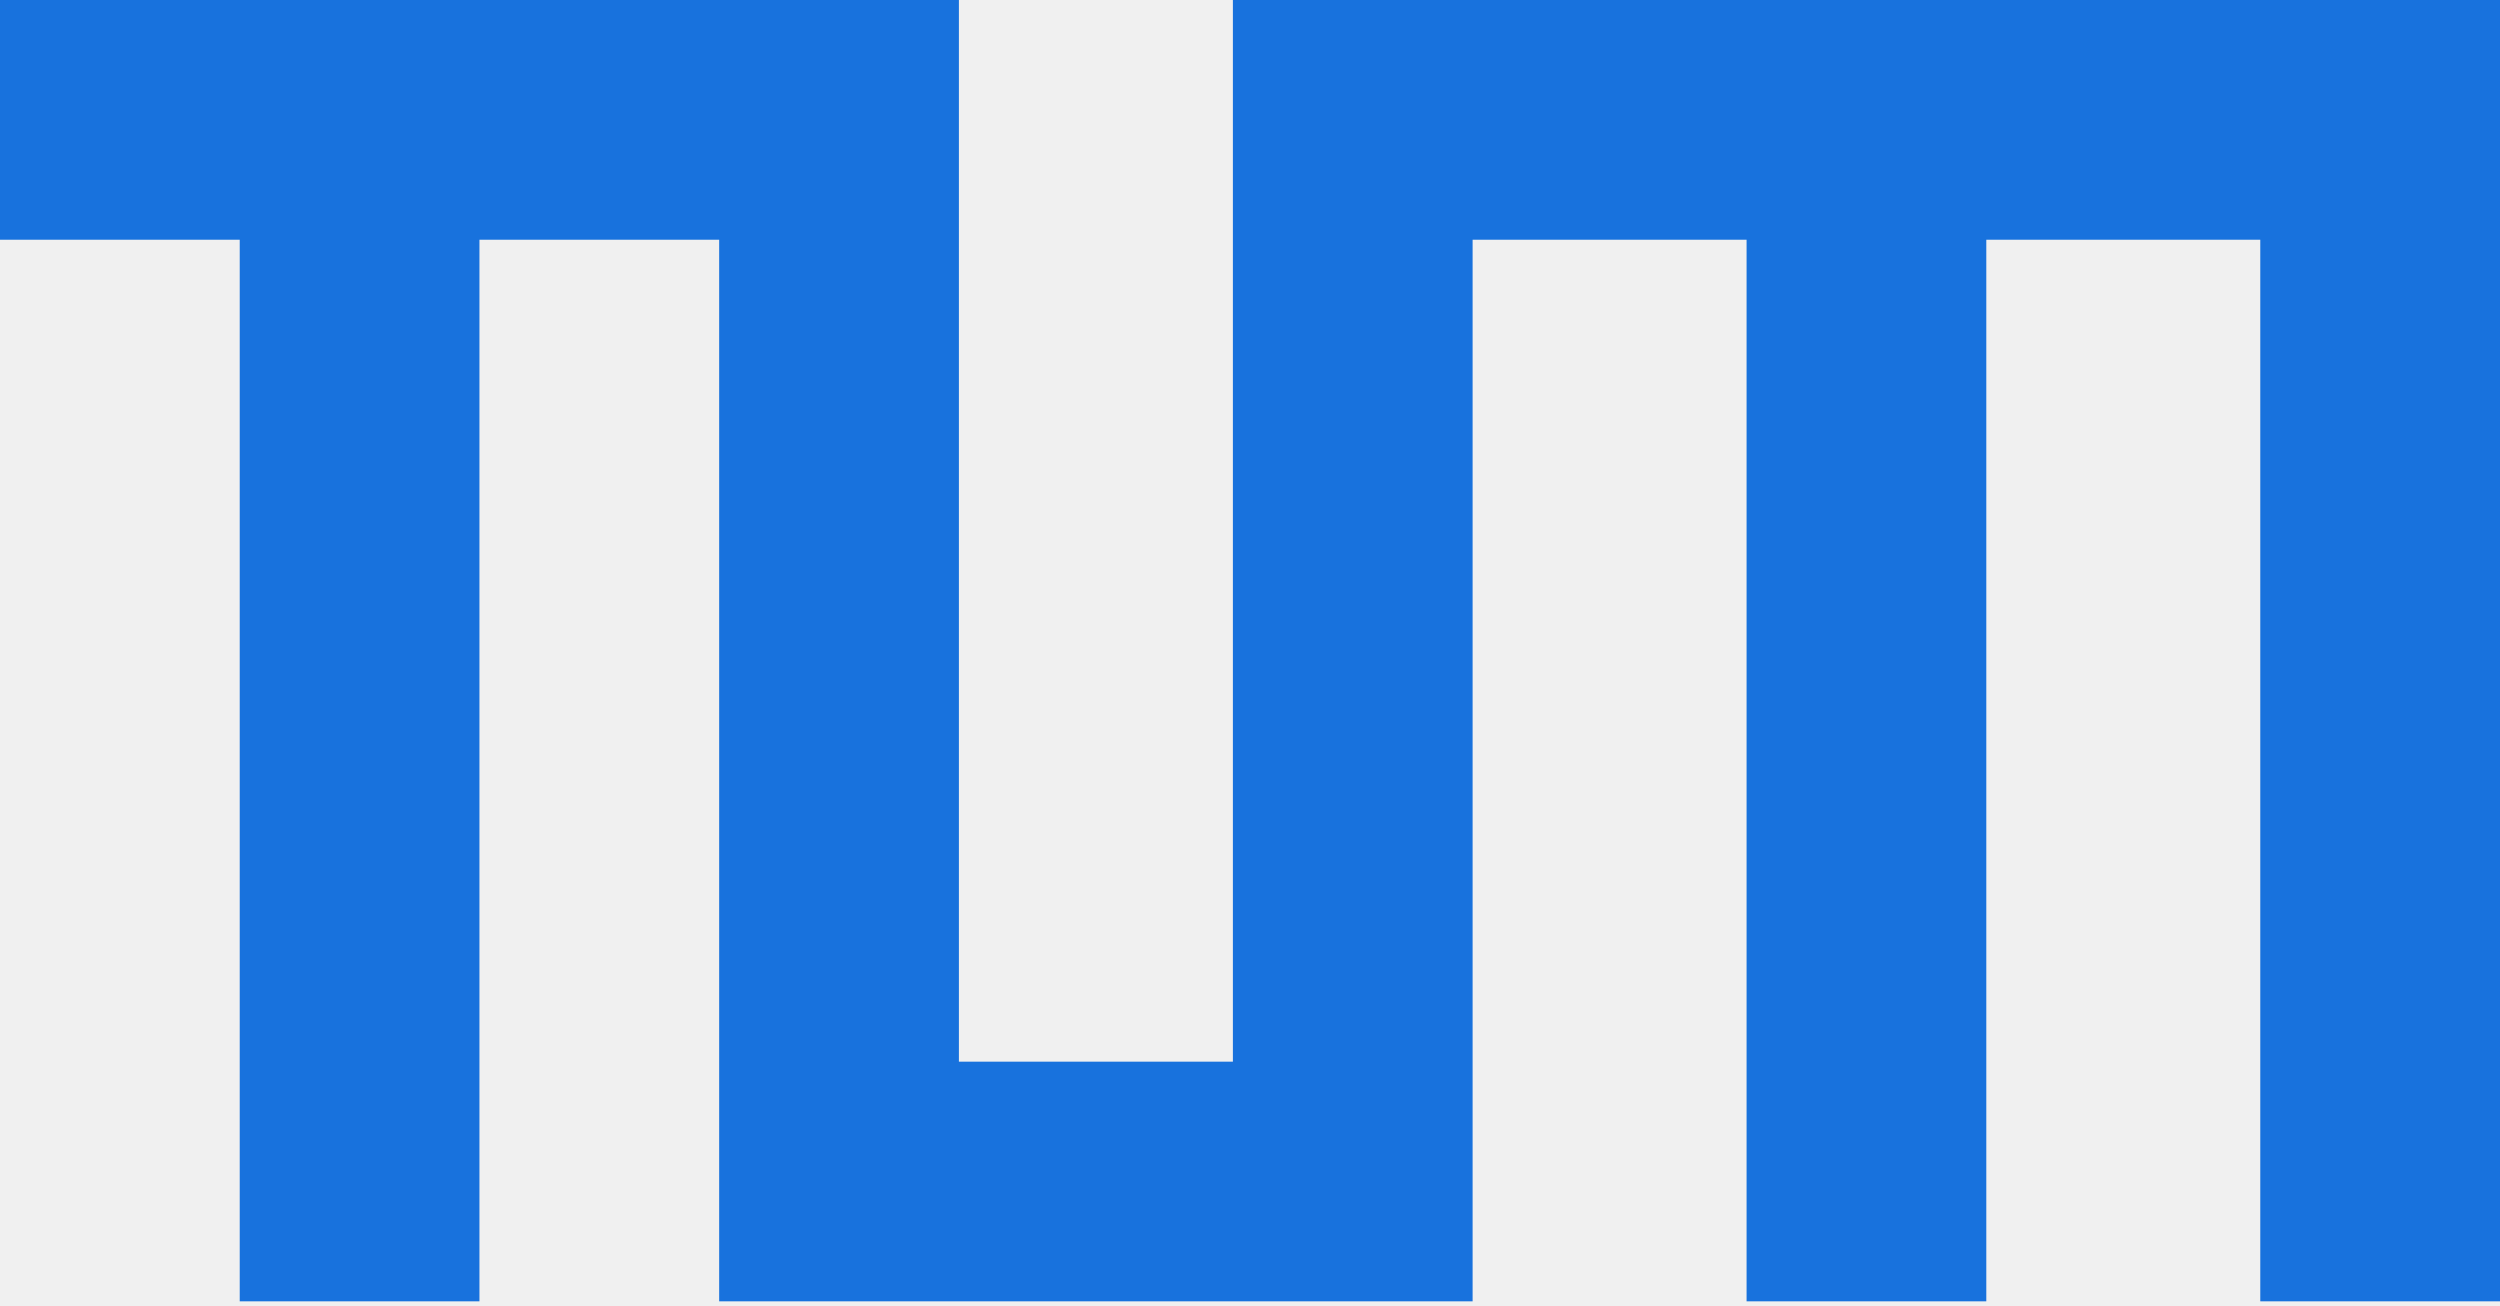
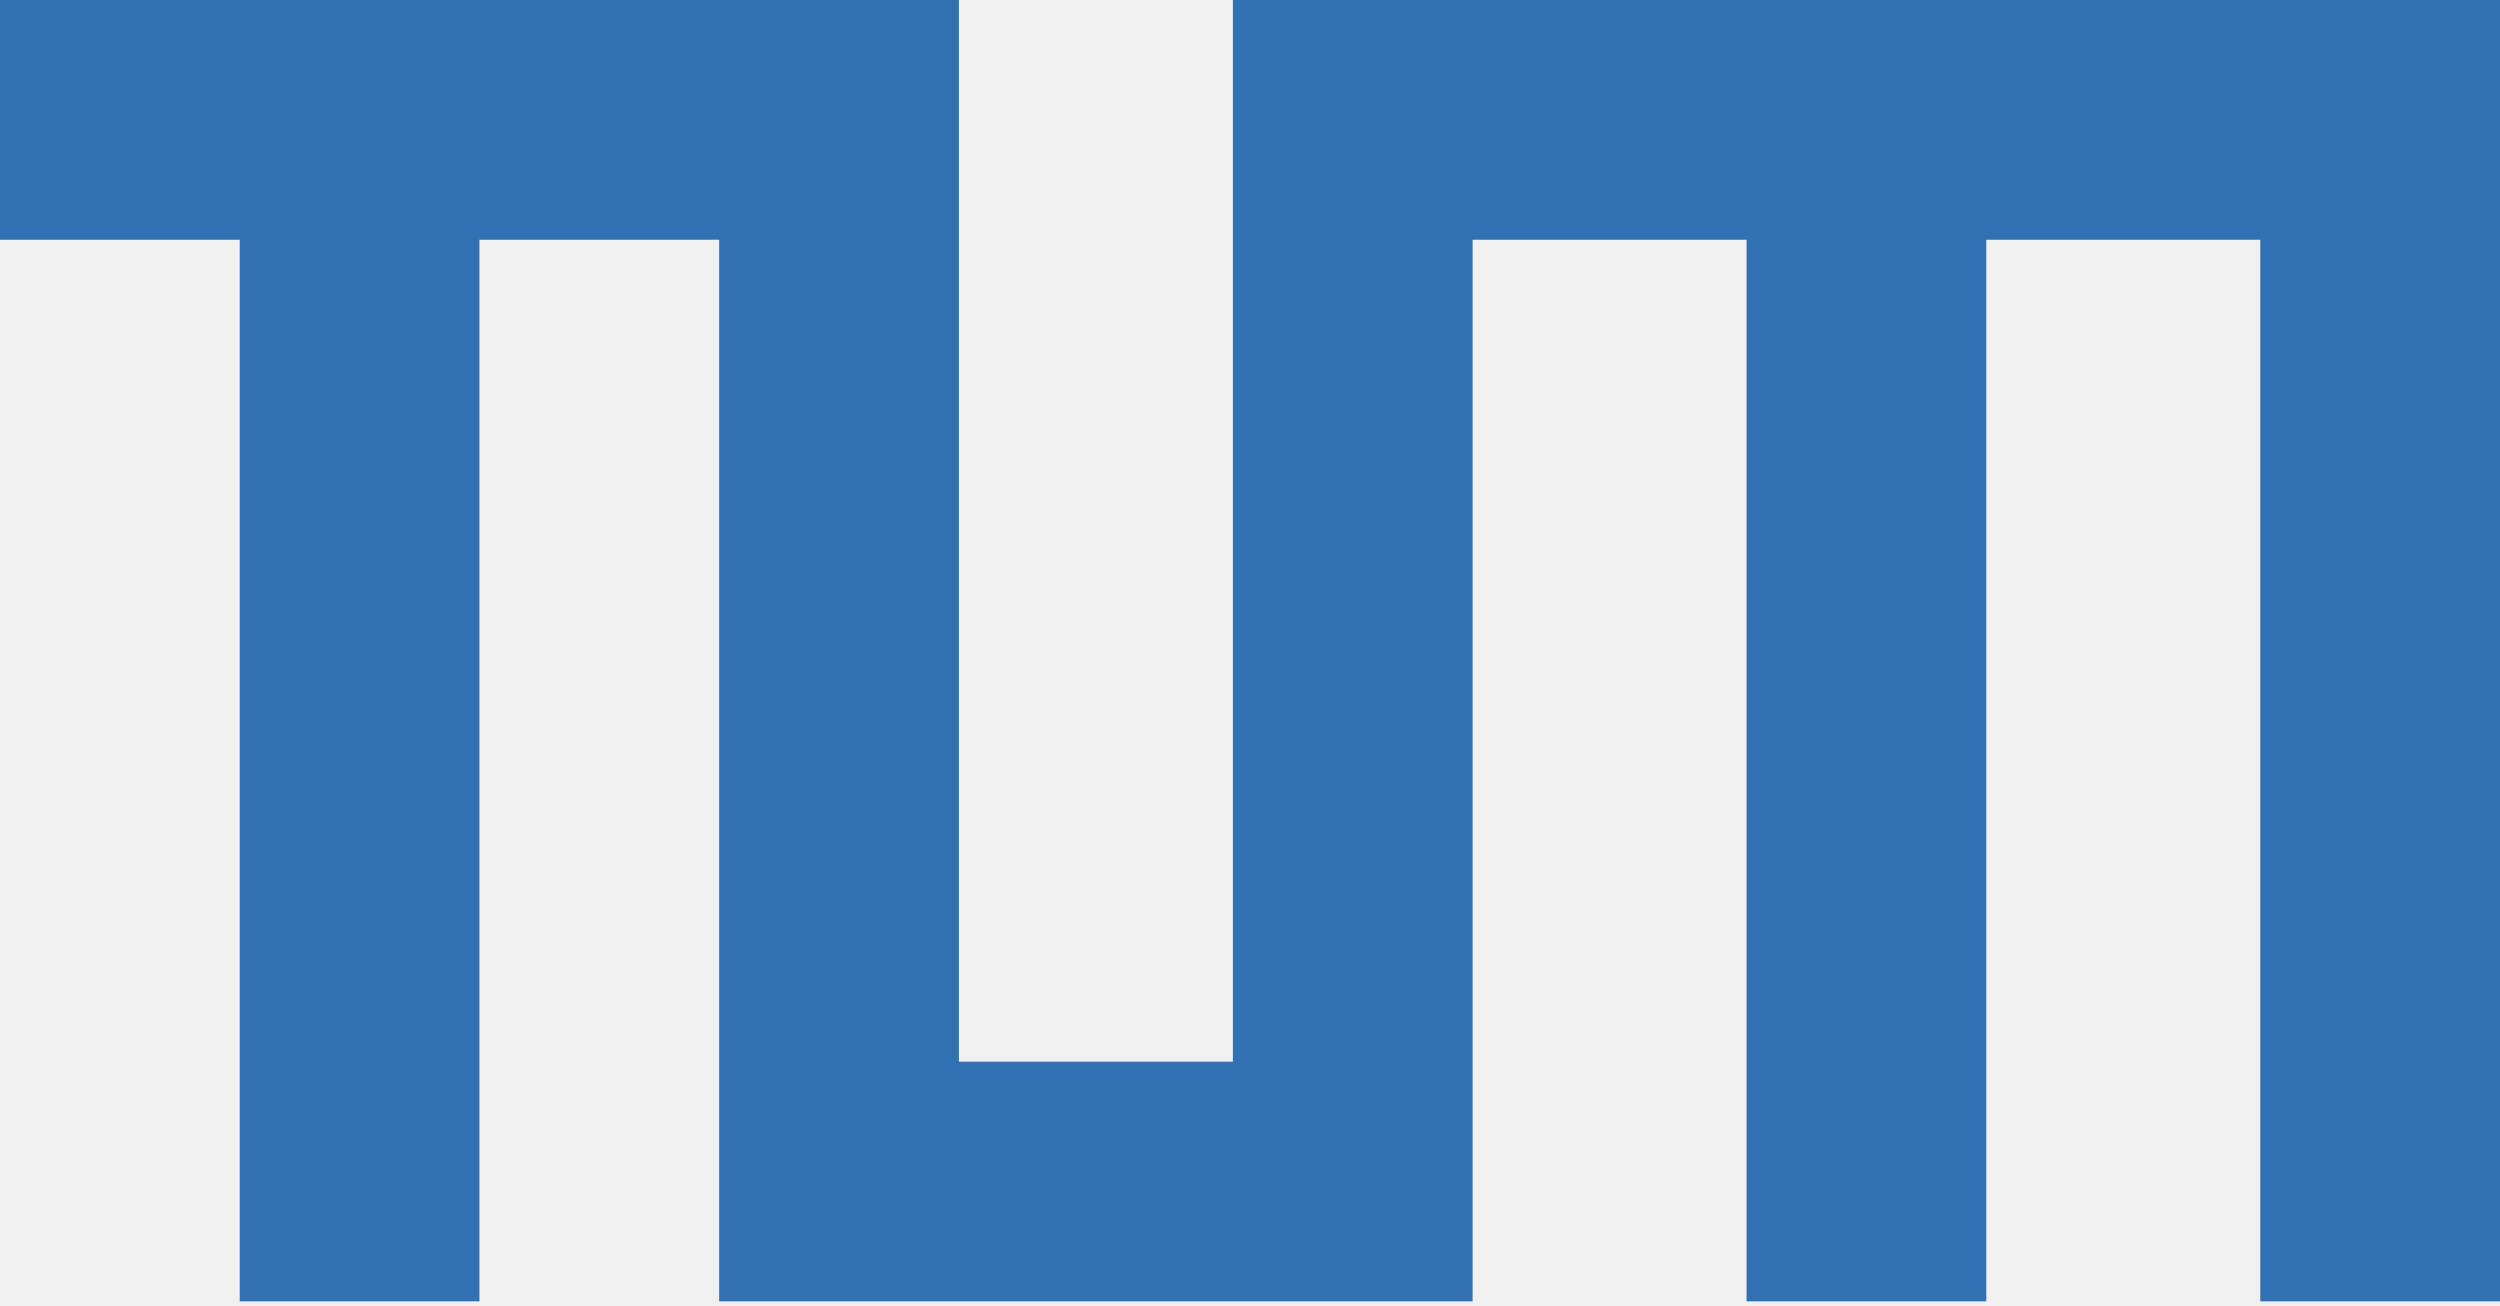
<svg xmlns="http://www.w3.org/2000/svg" width="136" height="71" viewBox="0 0 136 71" fill="none">
  <g clip-path="url(#clip0_406_1098)">
-     <path d="M52.164 0V57.753H67.069V0H136V70.794H122.959V13.041H108.055V70.794H95.014V13.041H80.11V70.794H39.123V13.041H26.082V70.794H13.041V13.041H0V0H52.164Z" fill="#1872DD" />
+     <path d="M52.164 0V57.753H67.069V0H136V70.794H122.959V13.041H108.055V70.794H95.014V13.041H80.11V70.794H39.123V13.041H26.082V70.794H13.041V13.041H0V0H52.164Z" fill="#3070B3" />
  </g>
  <defs>
    <clipPath id="clip0_406_1098">
      <rect width="136" height="70.794" fill="white" />
    </clipPath>
  </defs>
</svg>
